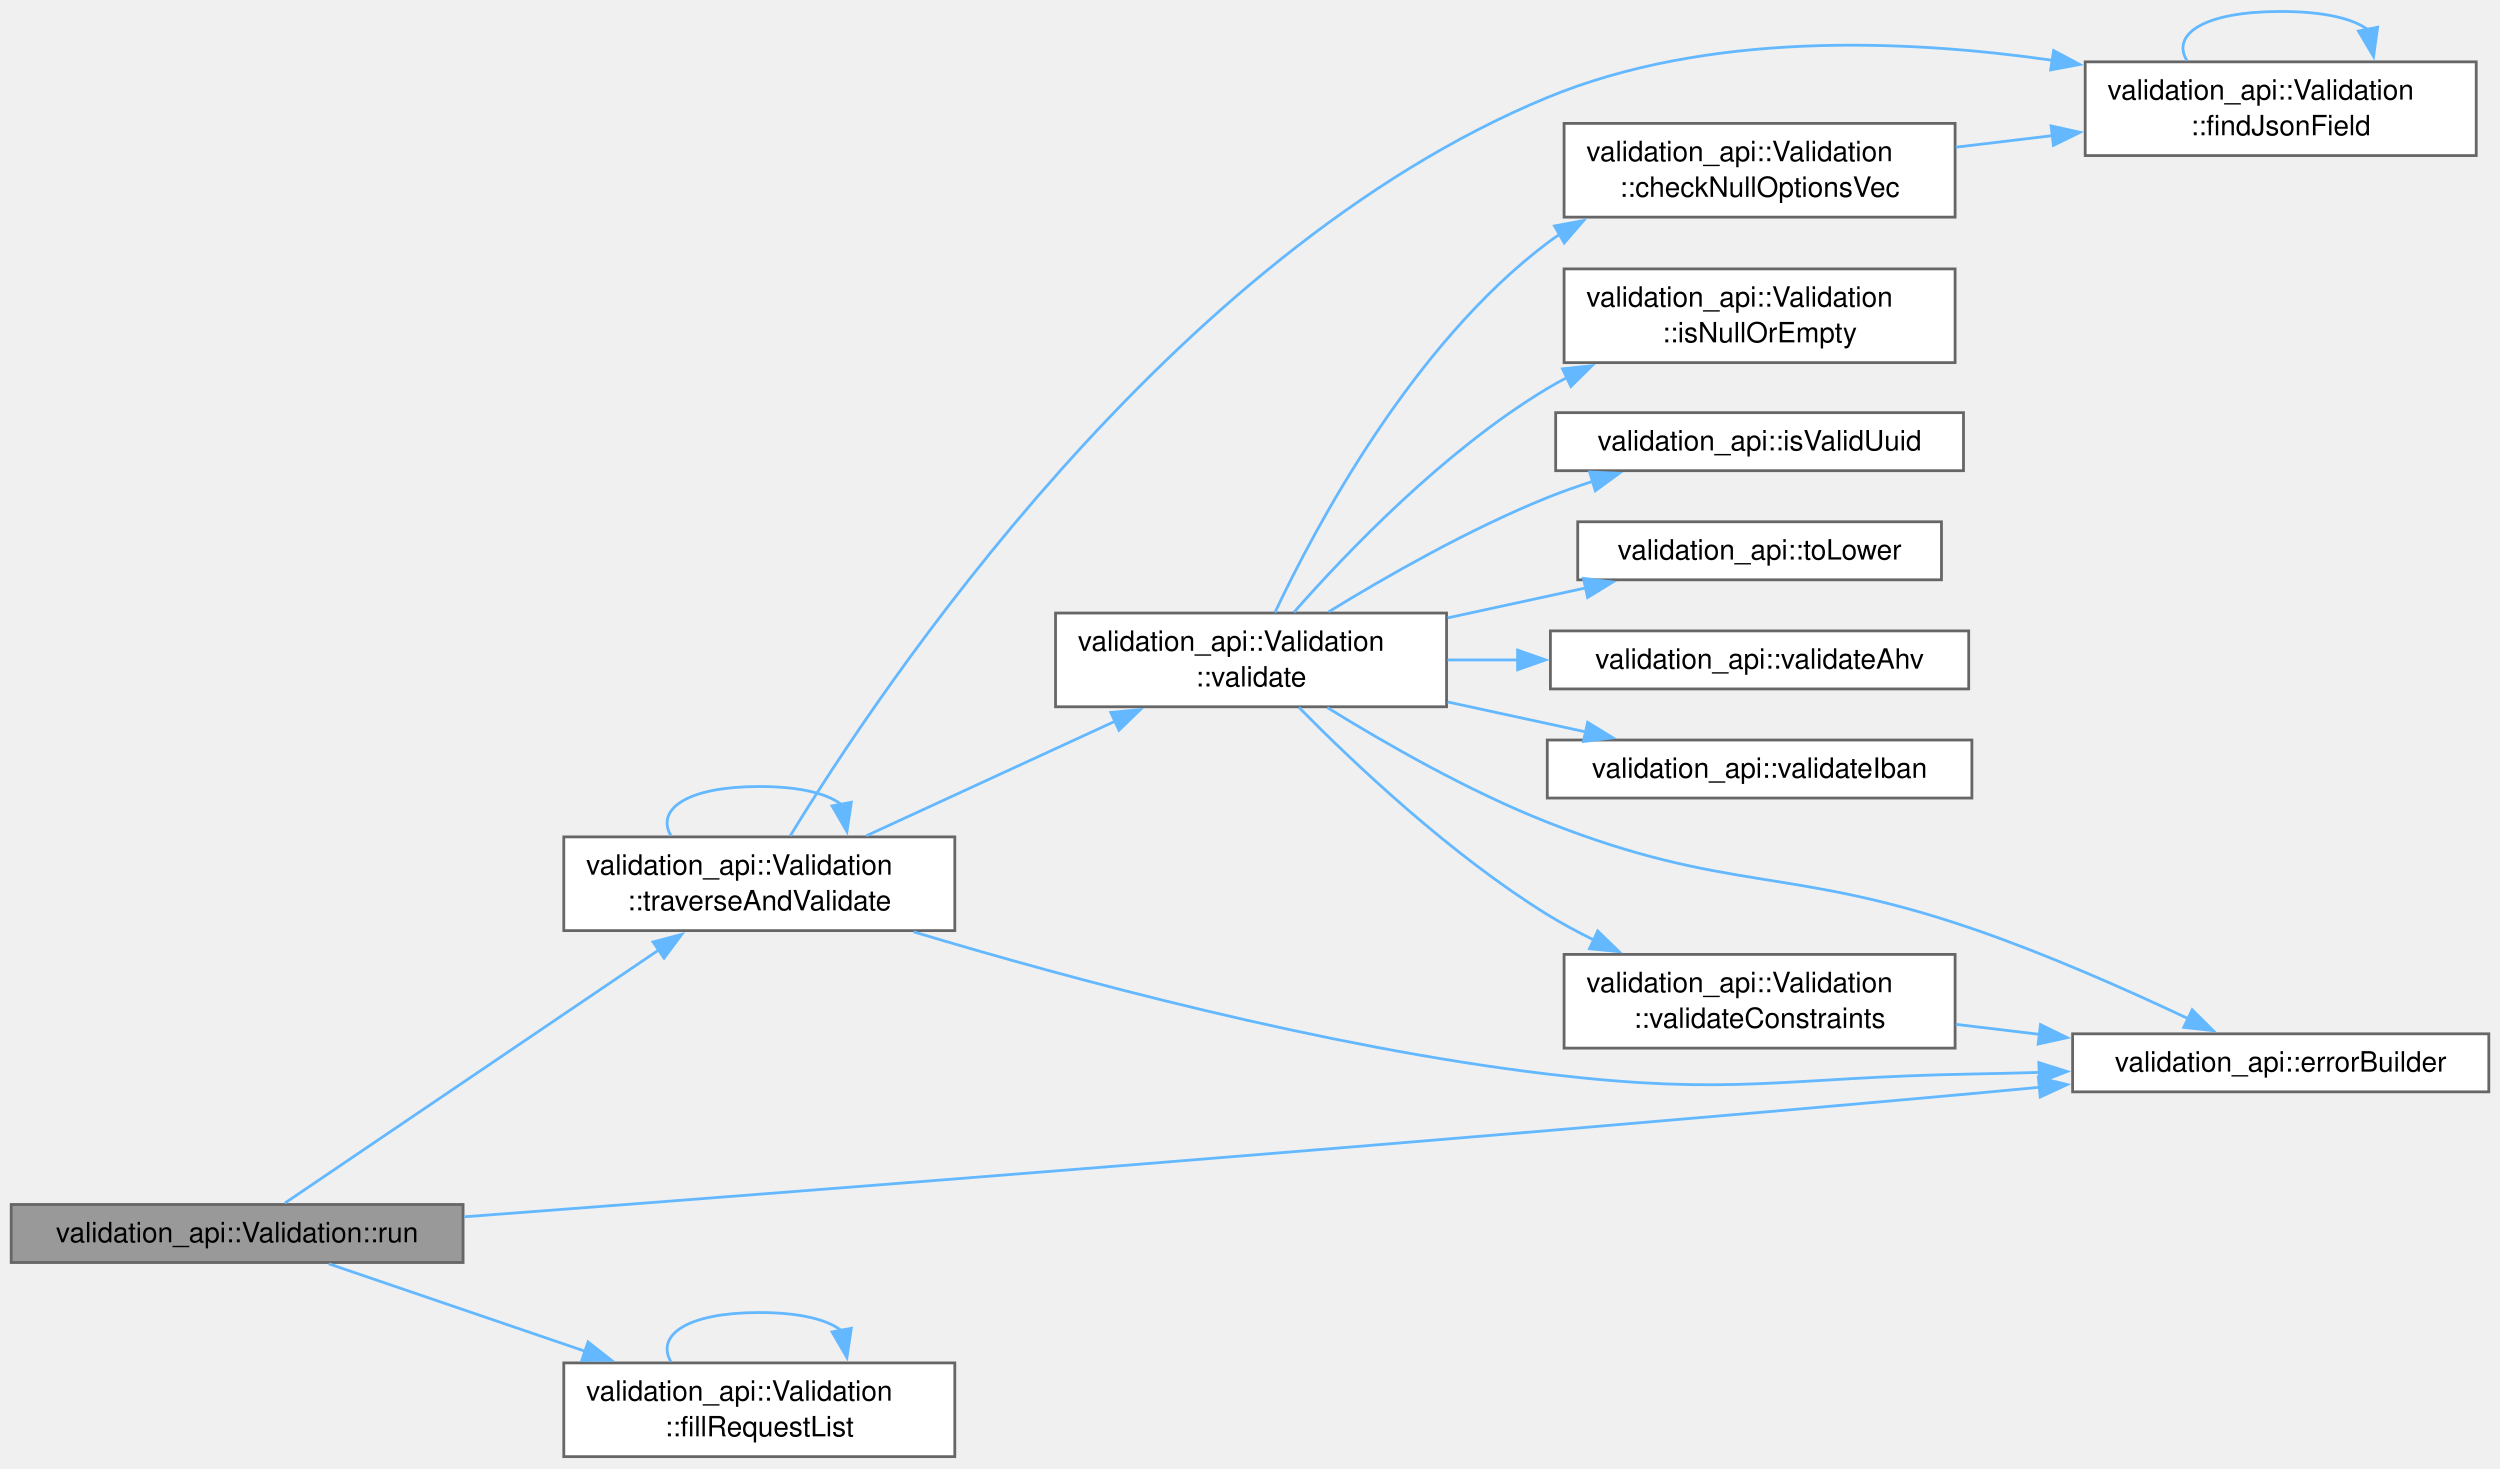
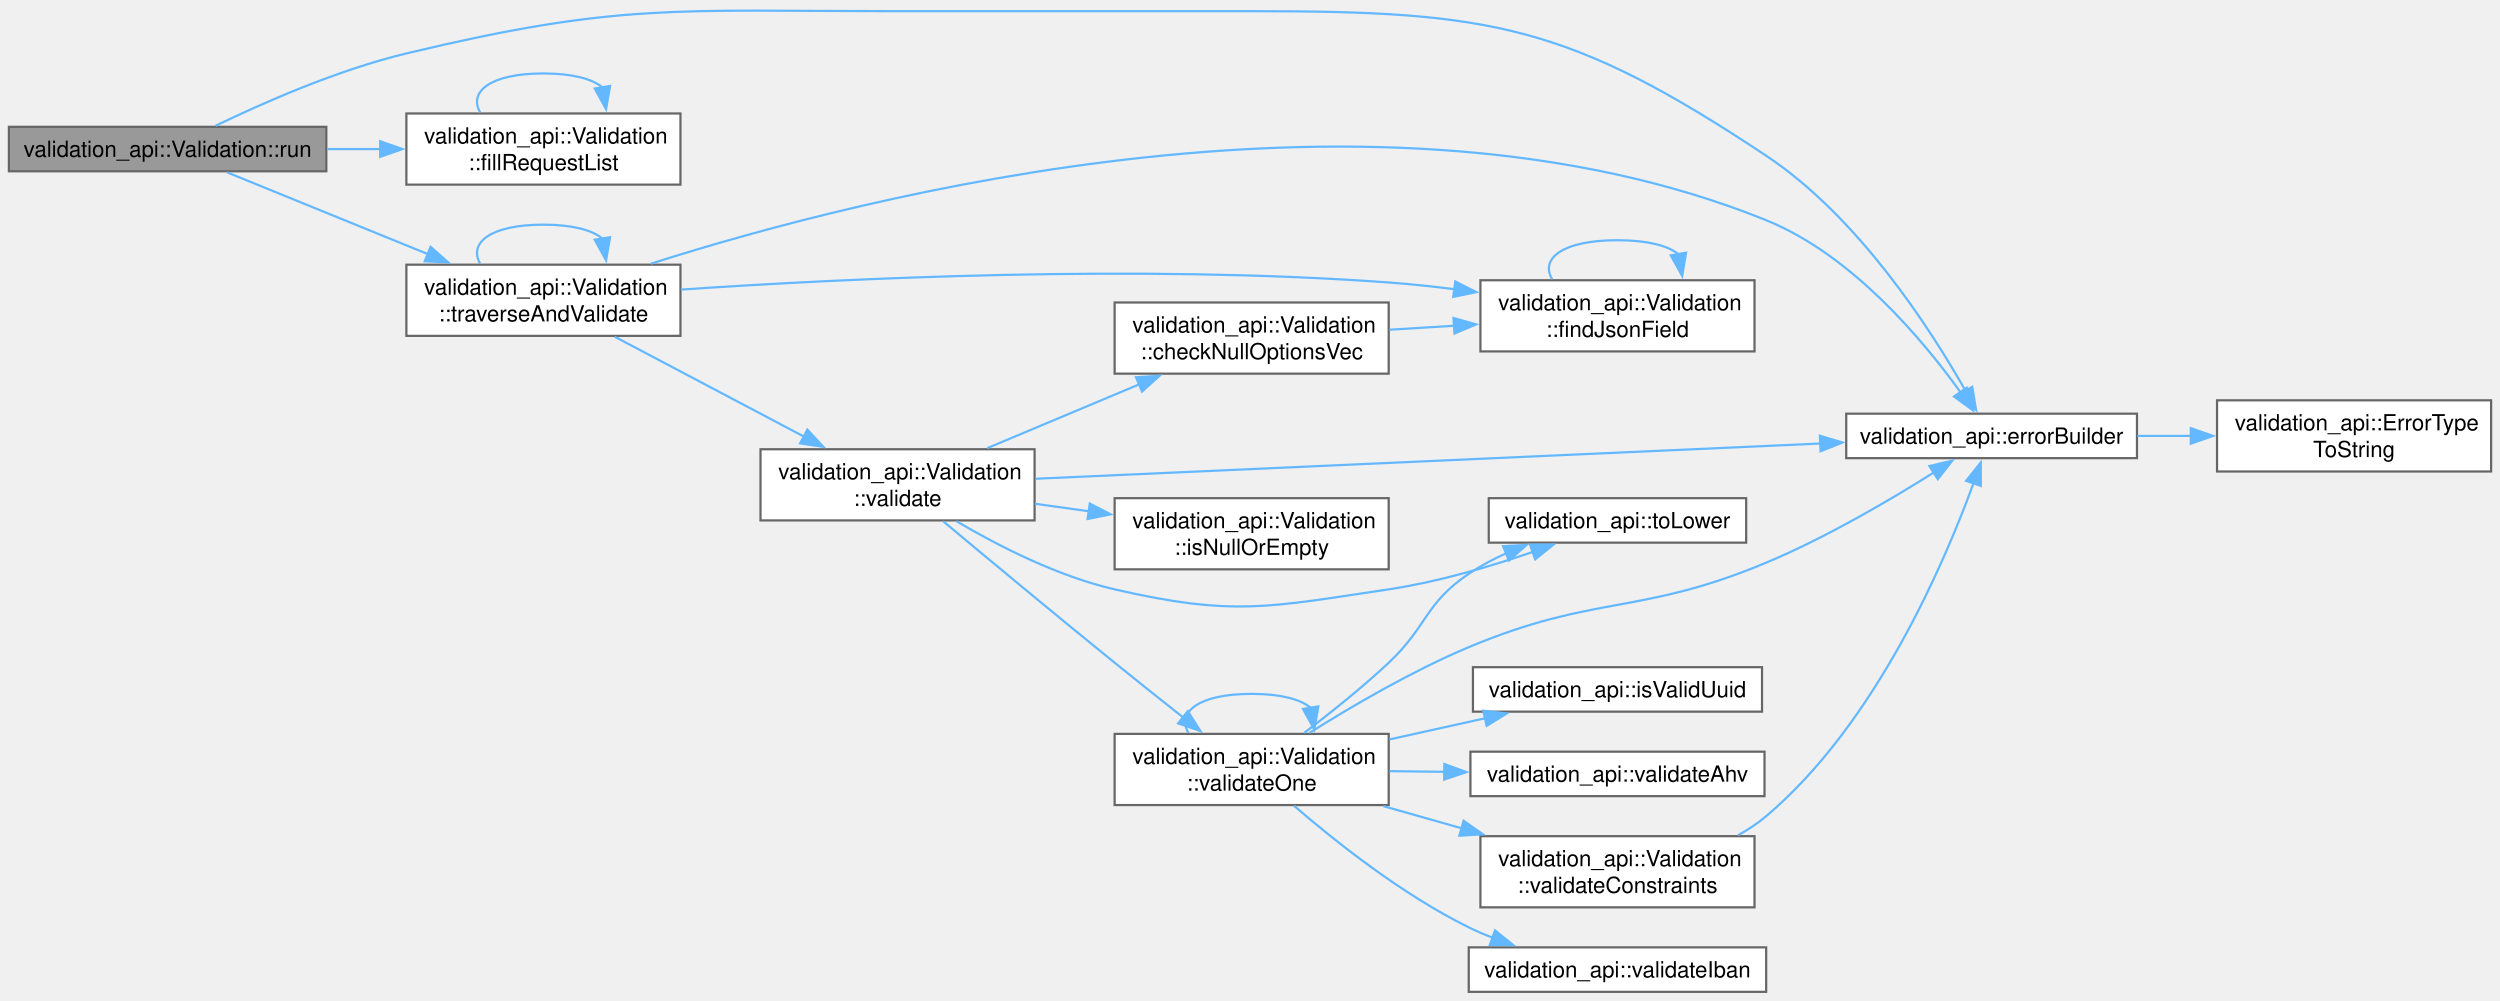
- <svg xmlns="http://www.w3.org/2000/svg" xmlns:xlink="http://www.w3.org/1999/xlink" width="894pt" height="525pt" viewBox="0.00 0.00 893.50 524.50">
-   <g id="graph0" class="graph" transform="scale(1 1) rotate(0) translate(4 520.5)">
+ <svg xmlns="http://www.w3.org/2000/svg" xmlns:xlink="http://www.w3.org/1999/xlink" width="1124pt" height="450pt" viewBox="0.00 0.00 1124.25 449.96">
+   <g id="graph0" class="graph" transform="scale(1 1) rotate(0) translate(4 445.96)">
    <g id="Node000001" class="node">
      <g id="a_Node000001">
        <a xlink:title=" ">
-           <polygon fill="#999999" stroke="#666666" points="161.5,-90.12 0,-90.12 0,-69.38 161.5,-69.38 161.5,-90.12" />
-           <text text-anchor="middle" x="80.75" y="-76.62" font-family="Helvetica,sans-Serif" font-size="10.00">validation_api::Validation::run</text>
+           <polygon fill="#999999" stroke="#666666" points="142.75,-389 0,-389 0,-369 142.75,-369 142.75,-389" />
+           <text text-anchor="middle" x="71.38" y="-375.5" font-family="Helvetica,sans-Serif" font-size="10.00">validation_api::Validation::run</text>
        </a>
      </g>
    </g>
    <g id="Node000002" class="node">
      <g id="a_Node000002">
-         <a xlink:href="namespacevalidation__api.html#ac3e8e6ef097973f55220fc4fdeb08dc2" target="_top" xlink:title="Error builder.">
-           <polygon fill="white" stroke="#666666" points="885.5,-151.12 736.75,-151.12 736.75,-130.38 885.5,-130.38 885.5,-151.12" />
-           <text text-anchor="middle" x="811.12" y="-137.62" font-family="Helvetica,sans-Serif" font-size="10.00">validation_api::errorBuilder</text>
+         <a xlink:href="namespacevalidation__api.html#a5bae631d887d296c01423cf04d9714fd" target="_top" xlink:title="Error builder.">
+           <polygon fill="white" stroke="#666666" points="957,-260 826.25,-260 826.25,-240 957,-240 957,-260" />
+           <text text-anchor="middle" x="891.62" y="-246.5" font-family="Helvetica,sans-Serif" font-size="10.00">validation_api::errorBuilder</text>
        </a>
      </g>
    </g>
    <g id="edge1_Node000001_Node000002" class="edge">
      <g id="a_edge1_Node000001_Node000002">
        <a xlink:title=" ">
-           <path fill="none" stroke="#63b8ff" d="M161.92,-85.72C279.97,-94.63 507.48,-112.23 700.75,-129.75 708.66,-130.47 716.88,-131.24 725.11,-132.04" />
-           <polygon fill="#63b8ff" stroke="#63b8ff" points="724.51,-135.49 734.8,-132.98 725.19,-128.53 724.51,-135.49" />
+           <path fill="none" stroke="#63b8ff" d="M92.96,-389.47C113.95,-399.63 147.76,-414.57 178.75,-422 274.14,-444.86 300.54,-441 398.62,-441 398.62,-441 398.62,-441 559.88,-441 666.26,-441 701.65,-434.88 790.25,-376 831.79,-348.39 864.16,-298.11 879.98,-270.13" />
+           <polygon fill="#63b8ff" stroke="#63b8ff" points="882.92,-272.06 884.66,-261.61 876.78,-268.69 882.92,-272.06" />
+         </a>
+       </g>
+     </g>
+     <g id="Node000004" class="node">
+       <g id="a_Node000004">
+         <a xlink:href="classvalidation__api_1_1Validation.html#a21b9aefd80be5a639d2aa5e4c8ebe945" target="_top" xlink:title=" ">
+           <polygon fill="white" stroke="#666666" points="302,-395 178.75,-395 178.75,-363 302,-363 302,-395" />
+           <text text-anchor="start" x="186.75" y="-381.5" font-family="Helvetica,sans-Serif" font-size="10.00">validation_api::Validation</text>
+           <text text-anchor="middle" x="240.38" y="-369.5" font-family="Helvetica,sans-Serif" font-size="10.00">::fillRequestList</text>
+         </a>
+       </g>
+     </g>
+     <g id="edge3_Node000001_Node000004" class="edge">
+       <g id="a_edge3_Node000001_Node000004">
+         <a xlink:title=" ">
+           <path fill="none" stroke="#63b8ff" d="M143.2,-379C151.08,-379 159.12,-379 167.02,-379" />
+           <polygon fill="#63b8ff" stroke="#63b8ff" points="166.96,-382.5 176.96,-379 166.96,-375.5 166.96,-382.5" />
+         </a>
+       </g>
+     </g>
+     <g id="Node000005" class="node">
+       <g id="a_Node000005">
+         <a xlink:href="classvalidation__api_1_1Validation.html#a3c8146fc89af5b8cef0c1bb6c9d473f2" target="_top" xlink:title="Traverse through the json object and validate the fields.">
+           <polygon fill="white" stroke="#666666" points="302,-327 178.75,-327 178.75,-295 302,-295 302,-327" />
+           <text text-anchor="start" x="186.75" y="-313.5" font-family="Helvetica,sans-Serif" font-size="10.00">validation_api::Validation</text>
+           <text text-anchor="middle" x="240.38" y="-301.5" font-family="Helvetica,sans-Serif" font-size="10.00">::traverseAndValidate</text>
+         </a>
+       </g>
+     </g>
+     <g id="edge5_Node000001_Node000005" class="edge">
+       <g id="a_edge5_Node000001_Node000005">
+         <a xlink:title=" ">
+           <path fill="none" stroke="#63b8ff" d="M98.1,-368.52C122.16,-358.73 158.78,-343.82 188.71,-331.63" />
+           <polygon fill="#63b8ff" stroke="#63b8ff" points="189.64,-335.03 197.58,-328.02 187,-328.55 189.64,-335.03" />
        </a>
      </g>
    </g>
    <g id="Node000003" class="node">
      <g id="a_Node000003">
-         <a xlink:href="classvalidation__api_1_1Validation.html#a21b9aefd80be5a639d2aa5e4c8ebe945" target="_top" xlink:title=" ">
-           <polygon fill="white" stroke="#666666" points="337.25,-33.5 197.5,-33.5 197.5,0 337.25,0 337.25,-33.5" />
-           <text text-anchor="start" x="205.5" y="-20" font-family="Helvetica,sans-Serif" font-size="10.00">validation_api::Validation</text>
-           <text text-anchor="middle" x="267.38" y="-7.25" font-family="Helvetica,sans-Serif" font-size="10.00">::fillRequestList</text>
-         </a>
-       </g>
-     </g>
-     <g id="edge2_Node000001_Node000003" class="edge">
-       <g id="a_edge2_Node000001_Node000003">
-         <a xlink:title=" ">
-           <path fill="none" stroke="#63b8ff" d="M113.49,-68.92C138.67,-60.33 174.61,-48.06 205.32,-37.59" />
-           <polygon fill="#63b8ff" stroke="#63b8ff" points="206.17,-40.99 214.5,-34.45 203.91,-34.37 206.17,-40.99" />
-         </a>
-       </g>
-     </g>
-     <g id="Node000004" class="node">
-       <g id="a_Node000004">
-         <a xlink:href="classvalidation__api_1_1Validation.html#a3c8146fc89af5b8cef0c1bb6c9d473f2" target="_top" xlink:title="Traverse through the json object and validate the fields.">
-           <polygon fill="white" stroke="#666666" points="337.25,-221.5 197.5,-221.5 197.5,-188 337.25,-188 337.25,-221.5" />
-           <text text-anchor="start" x="205.5" y="-208" font-family="Helvetica,sans-Serif" font-size="10.00">validation_api::Validation</text>
-           <text text-anchor="middle" x="267.38" y="-195.25" font-family="Helvetica,sans-Serif" font-size="10.00">::traverseAndValidate</text>
-         </a>
-       </g>
-     </g>
-     <g id="edge4_Node000001_Node000004" class="edge">
-       <g id="a_edge4_Node000001_Node000004">
-         <a xlink:title=" ">
-           <path fill="none" stroke="#63b8ff" d="M97.81,-90.62C127.47,-110.71 191.47,-154.04 231.52,-181.15" />
-           <polygon fill="#63b8ff" stroke="#63b8ff" points="229.41,-183.95 239.65,-186.66 233.33,-178.15 229.41,-183.95" />
-         </a>
-       </g>
-     </g>
-     <g id="edge3_Node000003_Node000003" class="edge">
-       <g id="a_edge3_Node000003_Node000003">
-         <a xlink:title=" ">
-           <path fill="none" stroke="#63b8ff" d="M235.78,-33.91C230.41,-43.12 240.94,-51.5 267.38,-51.5 282.24,-51.5 292.08,-48.85 296.89,-44.89" />
-           <polygon fill="#63b8ff" stroke="#63b8ff" points="300.26,-45.88 298.69,-35.4 293.38,-44.57 300.26,-45.88" />
-         </a>
-       </g>
-     </g>
-     <g id="edge5_Node000004_Node000002" class="edge">
-       <g id="a_edge5_Node000004_Node000002">
-         <a xlink:title=" ">
-           <path fill="none" stroke="#63b8ff" d="M322.52,-187.56C378.53,-170.75 468.86,-146.32 549,-136.75 615.97,-128.75 633.32,-135.52 700.75,-136.75 708.56,-136.89 716.69,-137.09 724.82,-137.33" />
-           <polygon fill="#63b8ff" stroke="#63b8ff" points="724.68,-140.83 734.79,-137.64 724.9,-133.83 724.68,-140.83" />
-         </a>
-       </g>
-     </g>
-     <g id="edge8_Node000004_Node000004" class="edge">
-       <g id="a_edge8_Node000004_Node000004">
-         <a xlink:title=" ">
-           <path fill="none" stroke="#63b8ff" d="M235.78,-221.91C230.41,-231.12 240.94,-239.5 267.38,-239.5 282.24,-239.5 292.08,-236.85 296.89,-232.89" />
-           <polygon fill="#63b8ff" stroke="#63b8ff" points="300.26,-233.88 298.69,-223.4 293.38,-232.57 300.26,-233.88" />
-         </a>
-       </g>
-     </g>
-     <g id="Node000005" class="node">
-       <g id="a_Node000005">
-         <a xlink:href="classvalidation__api_1_1Validation.html#a49e598a8189b6bd6edf1ecdb00ae8b9d" target="_top" xlink:title=" ">
-           <polygon fill="white" stroke="#666666" points="881,-498.5 741.25,-498.5 741.25,-465 881,-465 881,-498.5" />
-           <text text-anchor="start" x="749.25" y="-485" font-family="Helvetica,sans-Serif" font-size="10.00">validation_api::Validation</text>
-           <text text-anchor="middle" x="811.12" y="-472.25" font-family="Helvetica,sans-Serif" font-size="10.00">::findJsonField</text>
-         </a>
-       </g>
-     </g>
-     <g id="edge6_Node000004_Node000005" class="edge">
-       <g id="a_edge6_Node000004_Node000005">
-         <a xlink:title=" ">
-           <path fill="none" stroke="#63b8ff" d="M278.42,-221.86C310.11,-273.86 413.9,-429.96 549,-485.75 606.12,-509.34 676.44,-506.67 729.71,-499.03" />
-           <polygon fill="#63b8ff" stroke="#63b8ff" points="729.96,-502.53 739.31,-497.56 728.9,-495.61 729.96,-502.53" />
+         <a xlink:href="namespacevalidation__api.html#a701271391f61b2712479b44f10656427" target="_top" xlink:title=" ">
+           <polygon fill="white" stroke="#666666" points="1116.25,-266 993,-266 993,-234 1116.25,-234 1116.25,-266" />
+           <text text-anchor="start" x="1001" y="-252.5" font-family="Helvetica,sans-Serif" font-size="10.00">validation_api::ErrorType</text>
+           <text text-anchor="middle" x="1054.62" y="-240.5" font-family="Helvetica,sans-Serif" font-size="10.00">ToString</text>
+         </a>
+       </g>
+     </g>
+     <g id="edge2_Node000002_Node000003" class="edge">
+       <g id="a_edge2_Node000002_Node000003">
+         <a xlink:title=" ">
+           <path fill="none" stroke="#63b8ff" d="M957.18,-250C965.15,-250 973.33,-250 981.41,-250" />
+           <polygon fill="#63b8ff" stroke="#63b8ff" points="981.2,-253.5 991.2,-250 981.2,-246.5 981.2,-253.5" />
+         </a>
+       </g>
+     </g>
+     <g id="edge4_Node000004_Node000004" class="edge">
+       <g id="a_edge4_Node000004_Node000004">
+         <a xlink:title=" ">
+           <path fill="none" stroke="#63b8ff" d="M211.94,-395.44C206.64,-404.58 216.11,-413 240.38,-413 253.64,-413 262.49,-410.48 266.91,-406.71" />
+           <polygon fill="#63b8ff" stroke="#63b8ff" points="270.35,-407.38 268.55,-396.94 263.45,-406.22 270.35,-407.38" />
+         </a>
+       </g>
+     </g>
+     <g id="edge6_Node000005_Node000002" class="edge">
+       <g id="a_edge6_Node000005_Node000002">
+         <a xlink:title=" ">
+           <path fill="none" stroke="#63b8ff" d="M288.72,-327.45C386.58,-358.63 616.5,-417.24 790.25,-347 828.81,-331.41 860.77,-293.14 877.66,-269.59" />
+           <polygon fill="#63b8ff" stroke="#63b8ff" points="880.47,-271.69 883.28,-261.48 874.71,-267.71 880.47,-271.69" />
+         </a>
+       </g>
+     </g>
+     <g id="edge9_Node000005_Node000005" class="edge">
+       <g id="a_edge9_Node000005_Node000005">
+         <a xlink:title=" ">
+           <path fill="none" stroke="#63b8ff" d="M211.94,-327.44C206.64,-336.58 216.11,-345 240.38,-345 253.64,-345 262.49,-342.48 266.91,-338.71" />
+           <polygon fill="#63b8ff" stroke="#63b8ff" points="270.35,-339.38 268.55,-328.94 263.45,-338.22 270.35,-339.38" />
        </a>
      </g>
    </g>
    <g id="Node000006" class="node">
      <g id="a_Node000006">
-         <a xlink:href="classvalidation__api_1_1Validation.html#a1cc0802269d88c233ad3c3d1d6c3dd12" target="_top" xlink:title=" ">
-           <polygon fill="white" stroke="#666666" points="513,-301.5 373.25,-301.5 373.25,-268 513,-268 513,-301.5" />
-           <text text-anchor="start" x="381.25" y="-288" font-family="Helvetica,sans-Serif" font-size="10.00">validation_api::Validation</text>
-           <text text-anchor="middle" x="443.12" y="-275.25" font-family="Helvetica,sans-Serif" font-size="10.00">::validate</text>
-         </a>
-       </g>
-     </g>
-     <g id="edge9_Node000004_Node000006" class="edge">
-       <g id="a_edge9_Node000004_Node000006">
-         <a xlink:title=" ">
-           <path fill="none" stroke="#63b8ff" d="M305.65,-221.91C331.64,-233.88 366.55,-249.95 394.55,-262.85" />
-           <polygon fill="#63b8ff" stroke="#63b8ff" points="392.99,-265.98 403.54,-266.98 395.92,-259.62 392.99,-265.98" />
-         </a>
-       </g>
-     </g>
-     <g id="edge7_Node000005_Node000005" class="edge">
-       <g id="a_edge7_Node000005_Node000005">
-         <a xlink:title=" ">
-           <path fill="none" stroke="#63b8ff" d="M777.64,-498.91C771.95,-508.12 783.11,-516.5 811.12,-516.5 826.88,-516.5 837.31,-513.85 842.4,-509.89" />
-           <polygon fill="#63b8ff" stroke="#63b8ff" points="845.77,-510.89 844.31,-500.4 838.9,-509.51 845.77,-510.89" />
-         </a>
-       </g>
-     </g>
-     <g id="edge12_Node000006_Node000002" class="edge">
-       <g id="a_edge12_Node000006_Node000002">
-         <a xlink:title=" ">
-           <path fill="none" stroke="#63b8ff" d="M470.35,-267.73C491.01,-254.95 520.93,-237.81 549,-226.75 613.69,-201.27 634.96,-211.24 700.75,-188.75 727.44,-179.62 756.64,-166.65 778.16,-156.48" />
-           <polygon fill="#63b8ff" stroke="#63b8ff" points="779.48,-159.73 786.99,-152.26 776.46,-153.42 779.48,-159.73" />
+         <a xlink:href="classvalidation__api_1_1Validation.html#a49e598a8189b6bd6edf1ecdb00ae8b9d" target="_top" xlink:title=" ">
+           <polygon fill="white" stroke="#666666" points="785,-320 661.75,-320 661.75,-288 785,-288 785,-320" />
+           <text text-anchor="start" x="669.75" y="-306.5" font-family="Helvetica,sans-Serif" font-size="10.00">validation_api::Validation</text>
+           <text text-anchor="middle" x="723.38" y="-294.5" font-family="Helvetica,sans-Serif" font-size="10.00">::findJsonField</text>
+         </a>
+       </g>
+     </g>
+     <g id="edge7_Node000005_Node000006" class="edge">
+       <g id="a_edge7_Node000005_Node000006">
+         <a xlink:title=" ">
+           <path fill="none" stroke="#63b8ff" d="M302.2,-315.8C377.17,-320.91 508.39,-327.21 620.5,-319 630.15,-318.29 640.28,-317.21 650.24,-315.95" />
+           <polygon fill="#63b8ff" stroke="#63b8ff" points="650.44,-319.46 659.89,-314.66 649.52,-312.52 650.44,-319.46" />
        </a>
      </g>
    </g>
    <g id="Node000007" class="node">
      <g id="a_Node000007">
-         <a xlink:href="classvalidation__api_1_1Validation.html#a7b6995b4592eb861af42e45b095382b7" target="_top" xlink:title="Checking Uuid values.">
-           <polygon fill="white" stroke="#666666" points="694.75,-476.5 555,-476.5 555,-443 694.75,-443 694.75,-476.5" />
-           <text text-anchor="start" x="563" y="-463" font-family="Helvetica,sans-Serif" font-size="10.00">validation_api::Validation</text>
-           <text text-anchor="middle" x="624.88" y="-450.25" font-family="Helvetica,sans-Serif" font-size="10.00">::checkNullOptionsVec</text>
-         </a>
-       </g>
-     </g>
-     <g id="edge10_Node000006_Node000007" class="edge">
-       <g id="a_edge10_Node000006_Node000007">
-         <a xlink:title=" ">
-           <path fill="none" stroke="#63b8ff" d="M451.64,-301.66C466.12,-332.34 500.75,-397.38 549,-433.75 550.51,-434.89 552.08,-435.98 553.68,-437.03" />
-           <polygon fill="#63b8ff" stroke="#63b8ff" points="551.57,-439.85 561.99,-441.78 555.05,-433.77 551.57,-439.85" />
+         <a xlink:href="classvalidation__api_1_1Validation.html#a1cc0802269d88c233ad3c3d1d6c3dd12" target="_top" xlink:title=" ">
+           <polygon fill="white" stroke="#666666" points="461.25,-244 338,-244 338,-212 461.25,-212 461.25,-244" />
+           <text text-anchor="start" x="346" y="-230.5" font-family="Helvetica,sans-Serif" font-size="10.00">validation_api::Validation</text>
+           <text text-anchor="middle" x="399.62" y="-218.5" font-family="Helvetica,sans-Serif" font-size="10.00">::validate</text>
+         </a>
+       </g>
+     </g>
+     <g id="edge10_Node000005_Node000007" class="edge">
+       <g id="a_edge10_Node000005_Node000007">
+         <a xlink:title=" ">
+           <path fill="none" stroke="#63b8ff" d="M272.44,-294.6C296.78,-281.76 330.86,-263.77 357.46,-249.73" />
+           <polygon fill="#63b8ff" stroke="#63b8ff" points="359.07,-252.83 366.28,-245.07 355.81,-246.64 359.07,-252.83" />
+         </a>
+       </g>
+     </g>
+     <g id="edge8_Node000006_Node000006" class="edge">
+       <g id="a_edge8_Node000006_Node000006">
+         <a xlink:title=" ">
+           <path fill="none" stroke="#63b8ff" d="M694.01,-320.44C688.53,-329.58 698.31,-338 723.38,-338 737.08,-338 746.22,-335.48 750.79,-331.71" />
+           <polygon fill="#63b8ff" stroke="#63b8ff" points="754.22,-332.39 752.48,-321.93 747.33,-331.19 754.22,-332.39" />
+         </a>
+       </g>
+     </g>
+     <g id="edge13_Node000007_Node000002" class="edge">
+       <g id="a_edge13_Node000007_Node000002">
+         <a xlink:title=" ">
+           <path fill="none" stroke="#63b8ff" d="M461.69,-230.74C551.06,-234.75 717.37,-242.22 814.56,-246.58" />
+           <polygon fill="#63b8ff" stroke="#63b8ff" points="814.4,-250.08 824.55,-247.03 814.71,-243.09 814.4,-250.08" />
        </a>
      </g>
    </g>
    <g id="Node000008" class="node">
      <g id="a_Node000008">
-         <a xlink:href="classvalidation__api_1_1Validation.html#ac59ae7a00f5fc950a3a572524127c4d3" target="_top" xlink:title="Checks if a json object is empty.">
-           <polygon fill="white" stroke="#666666" points="694.75,-424.5 555,-424.5 555,-391 694.75,-391 694.75,-424.5" />
-           <text text-anchor="start" x="563" y="-411" font-family="Helvetica,sans-Serif" font-size="10.00">validation_api::Validation</text>
-           <text text-anchor="middle" x="624.88" y="-398.25" font-family="Helvetica,sans-Serif" font-size="10.00">::isNullOrEmpty</text>
-         </a>
-       </g>
-     </g>
-     <g id="edge13_Node000006_Node000008" class="edge">
-       <g id="a_edge13_Node000006_Node000008">
-         <a xlink:title=" ">
-           <path fill="none" stroke="#63b8ff" d="M458.45,-301.77C477.25,-323.14 512.21,-359.68 549,-381.75 551.29,-383.12 553.66,-384.44 556.09,-385.7" />
-           <polygon fill="#63b8ff" stroke="#63b8ff" points="554.44,-388.78 564.97,-389.89 557.43,-382.46 554.44,-388.78" />
+         <a xlink:href="classvalidation__api_1_1Validation.html#a7b6995b4592eb861af42e45b095382b7" target="_top" xlink:title="Checking Uuid values.">
+           <polygon fill="white" stroke="#666666" points="620.5,-310 497.25,-310 497.25,-278 620.5,-278 620.5,-310" />
+           <text text-anchor="start" x="505.25" y="-296.5" font-family="Helvetica,sans-Serif" font-size="10.00">validation_api::Validation</text>
+           <text text-anchor="middle" x="558.88" y="-284.5" font-family="Helvetica,sans-Serif" font-size="10.00">::checkNullOptionsVec</text>
+         </a>
+       </g>
+     </g>
+     <g id="edge11_Node000007_Node000008" class="edge">
+       <g id="a_edge11_Node000007_Node000008">
+         <a xlink:title=" ">
+           <path fill="none" stroke="#63b8ff" d="M439.9,-244.48C460.62,-253.18 486.24,-263.94 508.32,-273.2" />
+           <polygon fill="#63b8ff" stroke="#63b8ff" points="506.86,-276.38 517.43,-277.03 509.57,-269.93 506.86,-276.38" />
        </a>
      </g>
    </g>
    <g id="Node000009" class="node">
      <g id="a_Node000009">
-         <a xlink:href="namespacevalidation__api.html#ac19e25b4d8364b0f52152440dd5ecbda" target="_top" xlink:title=" ">
-           <polygon fill="white" stroke="#666666" points="697.75,-373.12 552,-373.12 552,-352.38 697.75,-352.38 697.75,-373.12" />
-           <text text-anchor="middle" x="624.88" y="-359.62" font-family="Helvetica,sans-Serif" font-size="10.00">validation_api::isValidUuid</text>
-         </a>
-       </g>
-     </g>
-     <g id="edge14_Node000006_Node000009" class="edge">
-       <g id="a_edge14_Node000006_Node000009">
-         <a xlink:title=" ">
-           <path fill="none" stroke="#63b8ff" d="M470.82,-301.91C491.5,-314.6 521.21,-331.55 549,-342.75 554.25,-344.86 559.79,-346.82 565.39,-348.62" />
-           <polygon fill="#63b8ff" stroke="#63b8ff" points="564.14,-351.9 574.72,-351.44 566.16,-345.2 564.14,-351.9" />
+         <a xlink:href="classvalidation__api_1_1Validation.html#ac59ae7a00f5fc950a3a572524127c4d3" target="_top" xlink:title="Checks if a json object is empty.">
+           <polygon fill="white" stroke="#666666" points="620.5,-222 497.25,-222 497.25,-190 620.5,-190 620.5,-222" />
+           <text text-anchor="start" x="505.25" y="-208.5" font-family="Helvetica,sans-Serif" font-size="10.00">validation_api::Validation</text>
+           <text text-anchor="middle" x="558.88" y="-196.5" font-family="Helvetica,sans-Serif" font-size="10.00">::isNullOrEmpty</text>
+         </a>
+       </g>
+     </g>
+     <g id="edge14_Node000007_Node000009" class="edge">
+       <g id="a_edge14_Node000007_Node000009">
+         <a xlink:title=" ">
+           <path fill="none" stroke="#63b8ff" d="M461.42,-219.49C469.35,-218.38 477.54,-217.24 485.63,-216.11" />
+           <polygon fill="#63b8ff" stroke="#63b8ff" points="486.06,-219.58 495.48,-214.73 485.09,-212.65 486.06,-219.58" />
        </a>
      </g>
    </g>
    <g id="Node000010" class="node">
      <g id="a_Node000010">
        <a xlink:href="namespacevalidation__api.html#a6dd56dcf7358b332bb906a2d27fddd0b" target="_top" xlink:title="Converts string to all lowercase.">
-           <polygon fill="white" stroke="#666666" points="689.88,-334.12 559.88,-334.12 559.88,-313.38 689.88,-313.38 689.88,-334.12" />
-           <text text-anchor="middle" x="624.88" y="-320.62" font-family="Helvetica,sans-Serif" font-size="10.00">validation_api::toLower</text>
-         </a>
-       </g>
-     </g>
-     <g id="edge15_Node000006_Node000010" class="edge">
-       <g id="a_edge15_Node000006_Node000010">
-         <a xlink:title=" ">
-           <path fill="none" stroke="#63b8ff" d="M513.36,-299.77C529.76,-303.33 547.12,-307.1 563.1,-310.56" />
-           <polygon fill="#63b8ff" stroke="#63b8ff" points="561.92,-313.89 572.44,-312.59 563.41,-307.05 561.92,-313.89" />
+           <polygon fill="white" stroke="#666666" points="781.25,-222 665.5,-222 665.5,-202 781.25,-202 781.25,-222" />
+           <text text-anchor="middle" x="723.38" y="-208.5" font-family="Helvetica,sans-Serif" font-size="10.00">validation_api::toLower</text>
+         </a>
+       </g>
+     </g>
+     <g id="edge15_Node000007_Node000010" class="edge">
+       <g id="a_edge15_Node000007_Node000010">
+         <a xlink:title=" ">
+           <path fill="none" stroke="#63b8ff" d="M426.09,-211.64C444.91,-200.56 471.62,-186.9 497.25,-181 550.63,-168.71 566.32,-172.94 620.5,-181 642.51,-184.27 666.35,-191.32 685.43,-197.87" />
+           <polygon fill="#63b8ff" stroke="#63b8ff" points="684.04,-201.1 694.63,-201.14 686.37,-194.5 684.04,-201.1" />
        </a>
      </g>
    </g>
    <g id="Node000011" class="node">
      <g id="a_Node000011">
-         <a xlink:href="namespacevalidation__api.html#aae32fd7a0b5886a49454679d46ed4bd1" target="_top" xlink:title="Validates Ahv string.">
-           <polygon fill="white" stroke="#666666" points="699.62,-295.12 550.12,-295.12 550.12,-274.38 699.62,-274.38 699.62,-295.12" />
-           <text text-anchor="middle" x="624.88" y="-281.62" font-family="Helvetica,sans-Serif" font-size="10.00">validation_api::validateAhv</text>
-         </a>
-       </g>
-     </g>
-     <g id="edge16_Node000006_Node000011" class="edge">
-       <g id="a_edge16_Node000006_Node000011">
-         <a xlink:title=" ">
-           <path fill="none" stroke="#63b8ff" d="M513.36,-284.75C521.59,-284.75 530.06,-284.75 538.48,-284.75" />
-           <polygon fill="#63b8ff" stroke="#63b8ff" points="538.39,-288.25 548.39,-284.75 538.39,-281.25 538.39,-288.25" />
+         <a xlink:href="classvalidation__api_1_1Validation.html#a4d77d8b938e4241f346b0360f4eec61e" target="_top" xlink:title=" ">
+           <polygon fill="white" stroke="#666666" points="620.5,-116 497.25,-116 497.25,-84 620.5,-84 620.5,-116" />
+           <text text-anchor="start" x="505.25" y="-102.5" font-family="Helvetica,sans-Serif" font-size="10.00">validation_api::Validation</text>
+           <text text-anchor="middle" x="558.88" y="-90.5" font-family="Helvetica,sans-Serif" font-size="10.00">::validateOne</text>
+         </a>
+       </g>
+     </g>
+     <g id="edge16_Node000007_Node000011" class="edge">
+       <g id="a_edge16_Node000007_Node000011">
+         <a xlink:title=" ">
+           <path fill="none" stroke="#63b8ff" d="M420.14,-211.63C439.58,-195.37 470.34,-169.79 497.25,-148 507.21,-139.93 518.18,-131.21 528.01,-123.43" />
+           <polygon fill="#63b8ff" stroke="#63b8ff" points="530.15,-126.21 535.83,-117.27 525.81,-120.71 530.15,-126.21" />
+         </a>
+       </g>
+     </g>
+     <g id="edge12_Node000008_Node000006" class="edge">
+       <g id="a_edge12_Node000008_Node000006">
+         <a xlink:title=" ">
+           <path fill="none" stroke="#63b8ff" d="M620.85,-297.75C630.36,-298.34 640.27,-298.95 650.01,-299.55" />
+           <polygon fill="#63b8ff" stroke="#63b8ff" points="649.63,-303.03 659.82,-300.15 650.06,-296.04 649.63,-303.03" />
+         </a>
+       </g>
+     </g>
+     <g id="edge17_Node000011_Node000002" class="edge">
+       <g id="a_edge17_Node000011_Node000002">
+         <a xlink:title=" ">
+           <path fill="none" stroke="#63b8ff" d="M584.86,-116.45C603.88,-128.41 631.05,-144.32 656.5,-155 713.49,-178.9 733.25,-169.13 790.25,-193 817.17,-204.27 845.94,-221.16 865.75,-233.63" />
+           <polygon fill="#63b8ff" stroke="#63b8ff" points="863.64,-236.45 873.95,-238.88 867.42,-230.55 863.64,-236.45" />
+         </a>
+       </g>
+     </g>
+     <g id="edge19_Node000011_Node000010" class="edge">
+       <g id="a_edge19_Node000011_Node000010">
+         <a xlink:title=" ">
+           <path fill="none" stroke="#63b8ff" d="M582.5,-116.47C594.23,-125.36 608.56,-136.79 620.5,-148 637.94,-164.37 636.68,-174.62 656.5,-188 661.67,-191.49 667.41,-194.54 673.29,-197.2" />
+           <polygon fill="#63b8ff" stroke="#63b8ff" points="671.93,-200.42 682.51,-200.97 674.58,-193.95 671.93,-200.42" />
+         </a>
+       </g>
+     </g>
+     <g id="edge24_Node000011_Node000011" class="edge">
+       <g id="a_edge24_Node000011_Node000011">
+         <a xlink:title=" ">
+           <path fill="none" stroke="#63b8ff" d="M530.44,-116.44C525.14,-125.58 534.61,-134 558.88,-134 572.14,-134 580.99,-131.48 585.41,-127.71" />
+           <polygon fill="#63b8ff" stroke="#63b8ff" points="588.85,-128.38 587.05,-117.94 581.95,-127.22 588.85,-128.38" />
        </a>
      </g>
    </g>
    <g id="Node000012" class="node">
      <g id="a_Node000012">
-         <a xlink:href="classvalidation__api_1_1Validation.html#a512e2e0c3be1bea95ebfab280ec919ba" target="_top" xlink:title="Validates len options.">
-           <polygon fill="white" stroke="#666666" points="694.75,-179.5 555,-179.5 555,-146 694.75,-146 694.75,-179.5" />
-           <text text-anchor="start" x="563" y="-166" font-family="Helvetica,sans-Serif" font-size="10.00">validation_api::Validation</text>
-           <text text-anchor="middle" x="624.88" y="-153.25" font-family="Helvetica,sans-Serif" font-size="10.00">::validateConstraints</text>
-         </a>
-       </g>
-     </g>
-     <g id="edge17_Node000006_Node000012" class="edge">
-       <g id="a_edge17_Node000006_Node000012">
-         <a xlink:title=" ">
-           <path fill="none" stroke="#63b8ff" d="M460.22,-267.79C479.74,-247.97 514.35,-215.17 549,-193.75 554.24,-190.51 559.87,-187.48 565.61,-184.67" />
-           <polygon fill="#63b8ff" stroke="#63b8ff" points="567.02,-187.87 574.63,-180.5 564.08,-181.52 567.02,-187.87" />
+         <a xlink:href="namespacevalidation__api.html#ac19e25b4d8364b0f52152440dd5ecbda" target="_top" xlink:title=" ">
+           <polygon fill="white" stroke="#666666" points="788.38,-146 658.38,-146 658.38,-126 788.38,-126 788.38,-146" />
+           <text text-anchor="middle" x="723.38" y="-132.5" font-family="Helvetica,sans-Serif" font-size="10.00">validation_api::isValidUuid</text>
+         </a>
+       </g>
+     </g>
+     <g id="edge18_Node000011_Node000012" class="edge">
+       <g id="a_edge18_Node000011_Node000012">
+         <a xlink:title=" ">
+           <path fill="none" stroke="#63b8ff" d="M620.85,-113.51C634.99,-116.64 650,-119.97 664.03,-123.07" />
+           <polygon fill="#63b8ff" stroke="#63b8ff" points="663.03,-126.44 673.55,-125.18 664.55,-119.6 663.03,-126.44" />
        </a>
      </g>
    </g>
    <g id="Node000013" class="node">
      <g id="a_Node000013">
+         <a xlink:href="namespacevalidation__api.html#aae32fd7a0b5886a49454679d46ed4bd1" target="_top" xlink:title="Validates Ahv string.">
+           <polygon fill="white" stroke="#666666" points="789.5,-108 657.25,-108 657.25,-88 789.5,-88 789.5,-108" />
+           <text text-anchor="middle" x="723.38" y="-94.5" font-family="Helvetica,sans-Serif" font-size="10.00">validation_api::validateAhv</text>
+         </a>
+       </g>
+     </g>
+     <g id="edge20_Node000011_Node000013" class="edge">
+       <g id="a_edge20_Node000011_Node000013">
+         <a xlink:title=" ">
+           <path fill="none" stroke="#63b8ff" d="M620.85,-99.25C628.96,-99.15 637.36,-99.05 645.69,-98.94" />
+           <polygon fill="#63b8ff" stroke="#63b8ff" points="645.51,-102.45 655.47,-98.82 645.43,-95.45 645.51,-102.45" />
+         </a>
+       </g>
+     </g>
+     <g id="Node000014" class="node">
+       <g id="a_Node000014">
+         <a xlink:href="classvalidation__api_1_1Validation.html#adcaf3ffa9f9242d9fb2577613c6ebf44" target="_top" xlink:title="Validates len options.">
+           <polygon fill="white" stroke="#666666" points="785,-70 661.75,-70 661.75,-38 785,-38 785,-70" />
+           <text text-anchor="start" x="669.75" y="-56.5" font-family="Helvetica,sans-Serif" font-size="10.00">validation_api::Validation</text>
+           <text text-anchor="middle" x="723.38" y="-44.5" font-family="Helvetica,sans-Serif" font-size="10.00">::validateConstraints</text>
+         </a>
+       </g>
+     </g>
+     <g id="edge21_Node000011_Node000014" class="edge">
+       <g id="a_edge21_Node000011_Node000014">
+         <a xlink:title=" ">
+           <path fill="none" stroke="#63b8ff" d="M618.08,-83.52C629.59,-80.27 641.76,-76.82 653.58,-73.47" />
+           <polygon fill="#63b8ff" stroke="#63b8ff" points="654.18,-76.94 662.84,-70.85 652.27,-70.21 654.18,-76.94" />
+         </a>
+       </g>
+     </g>
+     <g id="Node000015" class="node">
+       <g id="a_Node000015">
        <a xlink:href="namespacevalidation__api.html#a0a2b975e162ced567ba3a6075684092a" target="_top" xlink:title="Validates Iban string.">
-           <polygon fill="white" stroke="#666666" points="700.75,-256.12 549,-256.12 549,-235.38 700.75,-235.38 700.75,-256.12" />
-           <text text-anchor="middle" x="624.88" y="-242.62" font-family="Helvetica,sans-Serif" font-size="10.00">validation_api::validateIban</text>
-         </a>
-       </g>
-     </g>
-     <g id="edge19_Node000006_Node000013" class="edge">
-       <g id="a_edge19_Node000006_Node000013">
-         <a xlink:title=" ">
-           <path fill="none" stroke="#63b8ff" d="M513.36,-269.73C529.76,-266.17 547.12,-262.4 563.1,-258.94" />
-           <polygon fill="#63b8ff" stroke="#63b8ff" points="563.41,-262.45 572.44,-256.91 561.92,-255.61 563.41,-262.45" />
-         </a>
-       </g>
-     </g>
-     <g id="edge11_Node000007_Node000005" class="edge">
-       <g id="a_edge11_Node000007_Node000005">
-         <a xlink:title=" ">
-           <path fill="none" stroke="#63b8ff" d="M695.01,-468C706.27,-469.35 718.01,-470.75 729.52,-472.13" />
-           <polygon fill="#63b8ff" stroke="#63b8ff" points="729.06,-475.6 739.41,-473.31 729.89,-468.65 729.06,-475.6" />
-         </a>
-       </g>
-     </g>
-     <g id="edge18_Node000012_Node000002" class="edge">
-       <g id="a_edge18_Node000012_Node000002">
-         <a xlink:title=" ">
-           <path fill="none" stroke="#63b8ff" d="M695.01,-154.5C704.8,-153.33 714.96,-152.11 725.02,-150.91" />
-           <polygon fill="#63b8ff" stroke="#63b8ff" points="725.27,-154.41 734.79,-149.75 724.44,-147.46 725.27,-154.41" />
+           <polygon fill="white" stroke="#666666" points="790.25,-20 656.5,-20 656.5,0 790.25,0 790.25,-20" />
+           <text text-anchor="middle" x="723.38" y="-6.5" font-family="Helvetica,sans-Serif" font-size="10.00">validation_api::validateIban</text>
+         </a>
+       </g>
+     </g>
+     <g id="edge23_Node000011_Node000015" class="edge">
+       <g id="a_edge23_Node000011_Node000015">
+         <a xlink:title=" ">
+           <path fill="none" stroke="#63b8ff" d="M577.84,-83.74C596.34,-67.76 626.61,-43.7 656.5,-29 659.97,-27.29 663.62,-25.71 667.35,-24.26" />
+           <polygon fill="#63b8ff" stroke="#63b8ff" points="668.31,-27.63 676.55,-20.98 665.96,-21.04 668.31,-27.63" />
+         </a>
+       </g>
+     </g>
+     <g id="edge22_Node000014_Node000002" class="edge">
+       <g id="a_edge22_Node000014_Node000002">
+         <a xlink:title=" ">
+           <path fill="none" stroke="#63b8ff" d="M777.61,-70.43C782.12,-72.92 786.42,-75.76 790.25,-79 839.63,-120.71 870.57,-193.23 883.56,-228.92" />
+           <polygon fill="#63b8ff" stroke="#63b8ff" points="880.16,-229.81 886.77,-238.09 886.77,-227.5 880.16,-229.81" />
        </a>
      </g>
    </g>
  </g>
</svg>
